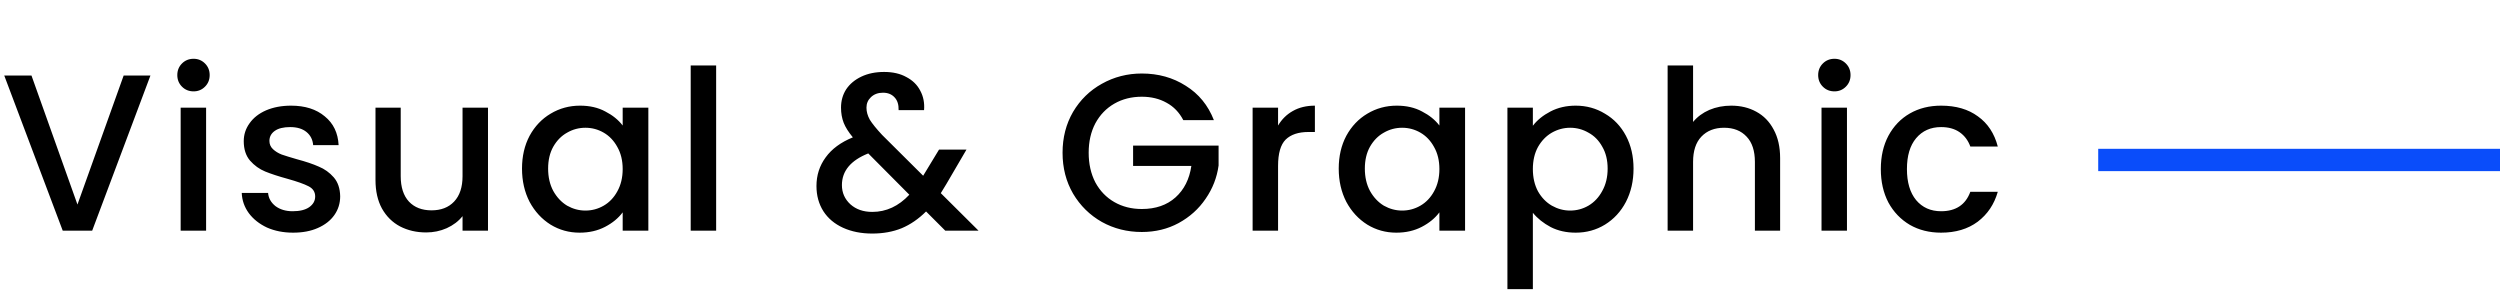
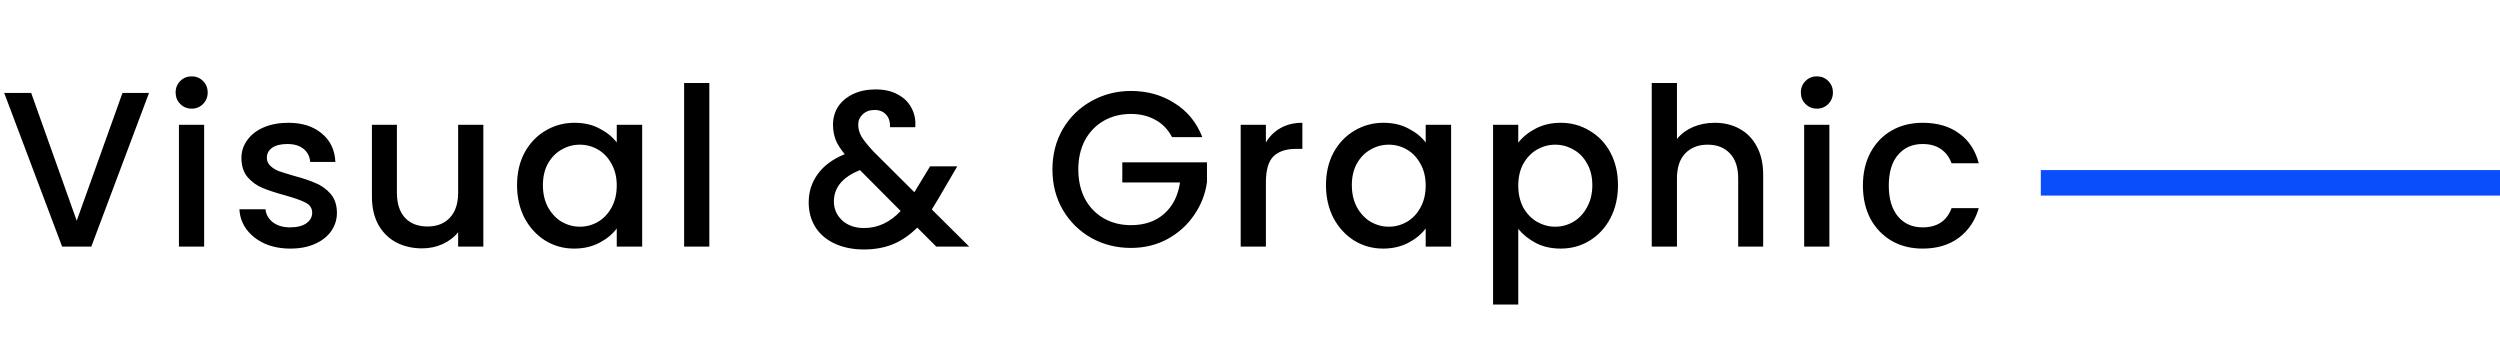
- <svg xmlns="http://www.w3.org/2000/svg" width="336" height="40" viewBox="0 0 336 40" fill="none">
-   <line x1="282" y1="21.5" x2="336" y2="21.5" stroke="#0A4DFA" stroke-width="3" />
-   <path d="M20.22 10.15L12.39 31H8.43L0.57 10.15H4.23L10.41 27.49L16.62 10.15H20.22ZM26.02 12.28C25.4 12.28 24.88 12.07 24.46 11.65C24.04 11.23 23.83 10.71 23.83 10.09C23.83 9.47 24.04 8.95 24.46 8.53C24.88 8.11 25.4 7.9 26.02 7.9C26.62 7.9 27.13 8.11 27.55 8.53C27.97 8.95 28.18 9.47 28.18 10.09C28.18 10.71 27.97 11.23 27.55 11.65C27.13 12.07 26.62 12.28 26.02 12.28ZM27.7 14.47V31H24.28V14.47H27.7ZM39.39 31.27C38.09 31.27 36.92 31.04 35.88 30.58C34.86 30.1 34.05 29.46 33.45 28.66C32.85 27.84 32.53 26.93 32.49 25.93H36.03C36.09 26.63 36.42 27.22 37.02 27.7C37.64 28.16 38.41 28.39 39.33 28.39C40.29 28.39 41.03 28.21 41.55 27.85C42.09 27.47 42.36 26.99 42.36 26.41C42.36 25.79 42.06 25.33 41.46 25.03C40.88 24.73 39.95 24.4 38.67 24.04C37.43 23.7 36.42 23.37 35.64 23.05C34.86 22.73 34.18 22.24 33.6 21.58C33.04 20.92 32.76 20.05 32.76 18.97C32.76 18.09 33.02 17.29 33.54 16.57C34.06 15.83 34.8 15.25 35.76 14.83C36.74 14.41 37.86 14.2 39.12 14.2C41 14.2 42.51 14.68 43.65 15.64C44.81 16.58 45.43 17.87 45.51 19.51H42.09C42.03 18.77 41.73 18.18 41.19 17.74C40.65 17.3 39.92 17.08 39 17.08C38.1 17.08 37.41 17.25 36.93 17.59C36.45 17.93 36.21 18.38 36.21 18.94C36.21 19.38 36.37 19.75 36.69 20.05C37.01 20.35 37.4 20.59 37.86 20.77C38.32 20.93 39 21.14 39.9 21.4C41.1 21.72 42.08 22.05 42.84 22.39C43.62 22.71 44.29 23.19 44.85 23.83C45.41 24.47 45.7 25.32 45.72 26.38C45.72 27.32 45.46 28.16 44.94 28.9C44.42 29.64 43.68 30.22 42.72 30.64C41.78 31.06 40.67 31.27 39.39 31.27ZM65.586 14.47V31H62.166V29.05C61.626 29.73 60.916 30.27 60.036 30.67C59.176 31.05 58.256 31.24 57.276 31.24C55.976 31.24 54.806 30.97 53.766 30.43C52.746 29.89 51.936 29.09 51.336 28.03C50.756 26.97 50.466 25.69 50.466 24.19V14.47H53.856V23.68C53.856 25.16 54.226 26.3 54.966 27.1C55.706 27.88 56.716 28.27 57.996 28.27C59.276 28.27 60.286 27.88 61.026 27.1C61.786 26.3 62.166 25.16 62.166 23.68V14.47H65.586ZM70.158 22.66C70.158 21 70.498 19.53 71.178 18.25C71.878 16.97 72.818 15.98 73.998 15.28C75.198 14.56 76.518 14.2 77.958 14.2C79.258 14.2 80.388 14.46 81.348 14.98C82.328 15.48 83.108 16.11 83.688 16.87V14.47H87.138V31H83.688V28.54C83.108 29.32 82.318 29.97 81.318 30.49C80.318 31.01 79.178 31.27 77.898 31.27C76.478 31.27 75.178 30.91 73.998 30.19C72.818 29.45 71.878 28.43 71.178 27.13C70.498 25.81 70.158 24.32 70.158 22.66ZM83.688 22.72C83.688 21.58 83.448 20.59 82.968 19.75C82.508 18.91 81.898 18.27 81.138 17.83C80.378 17.39 79.558 17.17 78.678 17.17C77.798 17.17 76.978 17.39 76.218 17.83C75.458 18.25 74.838 18.88 74.358 19.72C73.898 20.54 73.668 21.52 73.668 22.66C73.668 23.8 73.898 24.8 74.358 25.66C74.838 26.52 75.458 27.18 76.218 27.64C76.998 28.08 77.818 28.3 78.678 28.3C79.558 28.3 80.378 28.08 81.138 27.64C81.898 27.2 82.508 26.56 82.968 25.72C83.448 24.86 83.688 23.86 83.688 22.72ZM96.25 8.8V31H92.83V8.8H96.25ZM127.043 31L124.463 28.42C123.463 29.42 122.373 30.17 121.193 30.67C120.013 31.15 118.693 31.39 117.233 31.39C115.753 31.39 114.443 31.13 113.303 30.61C112.163 30.09 111.283 29.35 110.663 28.39C110.043 27.41 109.733 26.28 109.733 25C109.733 23.56 110.143 22.28 110.963 21.16C111.783 20.02 113.003 19.12 114.623 18.46C114.043 17.76 113.633 17.11 113.393 16.51C113.153 15.89 113.033 15.21 113.033 14.47C113.033 13.55 113.263 12.73 113.723 12.01C114.203 11.29 114.883 10.72 115.763 10.3C116.643 9.88 117.663 9.67 118.823 9.67C120.003 9.67 121.003 9.9 121.823 10.36C122.663 10.8 123.283 11.41 123.683 12.19C124.103 12.97 124.273 13.84 124.193 14.8H120.773C120.793 14.06 120.613 13.49 120.233 13.09C119.853 12.67 119.333 12.46 118.673 12.46C118.013 12.46 117.473 12.66 117.053 13.06C116.653 13.44 116.453 13.91 116.453 14.47C116.453 15.01 116.603 15.55 116.903 16.09C117.223 16.61 117.773 17.29 118.553 18.13L124.073 23.62L126.203 20.11H129.893L127.193 24.73L126.443 25.96L131.513 31H127.043ZM117.233 28.48C119.113 28.48 120.773 27.71 122.213 26.17L116.693 20.62C114.333 21.56 113.153 22.98 113.153 24.88C113.153 25.9 113.533 26.76 114.293 27.46C115.053 28.14 116.033 28.48 117.233 28.48ZM159.038 16.15C158.498 15.11 157.748 14.33 156.788 13.81C155.828 13.27 154.718 13 153.458 13C152.078 13 150.848 13.31 149.768 13.93C148.688 14.55 147.838 15.43 147.218 16.57C146.618 17.71 146.318 19.03 146.318 20.53C146.318 22.03 146.618 23.36 147.218 24.52C147.838 25.66 148.688 26.54 149.768 27.16C150.848 27.78 152.078 28.09 153.458 28.09C155.318 28.09 156.828 27.57 157.988 26.53C159.148 25.49 159.858 24.08 160.118 22.3H152.288V19.57H163.778V22.24C163.558 23.86 162.978 25.35 162.038 26.71C161.118 28.07 159.908 29.16 158.408 29.98C156.928 30.78 155.278 31.18 153.458 31.18C151.498 31.18 149.708 30.73 148.088 29.83C146.468 28.91 145.178 27.64 144.218 26.02C143.278 24.4 142.808 22.57 142.808 20.53C142.808 18.49 143.278 16.66 144.218 15.04C145.178 13.42 146.468 12.16 148.088 11.26C149.728 10.34 151.518 9.88 153.458 9.88C155.678 9.88 157.648 10.43 159.368 11.53C161.108 12.61 162.368 14.15 163.148 16.15H159.038ZM171.772 16.87C172.272 16.03 172.932 15.38 173.752 14.92C174.592 14.44 175.582 14.2 176.722 14.2V17.74H175.852C174.512 17.74 173.492 18.08 172.792 18.76C172.112 19.44 171.772 20.62 171.772 22.3V31H168.352V14.47H171.772V16.87ZM179.925 22.66C179.925 21 180.265 19.53 180.945 18.25C181.645 16.97 182.585 15.98 183.765 15.28C184.965 14.56 186.285 14.2 187.725 14.2C189.025 14.2 190.155 14.46 191.115 14.98C192.095 15.48 192.875 16.11 193.455 16.87V14.47H196.905V31H193.455V28.54C192.875 29.32 192.085 29.97 191.085 30.49C190.085 31.01 188.945 31.27 187.665 31.27C186.245 31.27 184.945 30.91 183.765 30.19C182.585 29.45 181.645 28.43 180.945 27.13C180.265 25.81 179.925 24.32 179.925 22.66ZM193.455 22.72C193.455 21.58 193.215 20.59 192.735 19.75C192.275 18.91 191.665 18.27 190.905 17.83C190.145 17.39 189.325 17.17 188.445 17.17C187.565 17.17 186.745 17.39 185.985 17.83C185.225 18.25 184.605 18.88 184.125 19.72C183.665 20.54 183.435 21.52 183.435 22.66C183.435 23.8 183.665 24.8 184.125 25.66C184.605 26.52 185.225 27.18 185.985 27.64C186.765 28.08 187.585 28.3 188.445 28.3C189.325 28.3 190.145 28.08 190.905 27.64C191.665 27.2 192.275 26.56 192.735 25.72C193.215 24.86 193.455 23.86 193.455 22.72ZM206.017 16.9C206.597 16.14 207.387 15.5 208.387 14.98C209.387 14.46 210.517 14.2 211.777 14.2C213.217 14.2 214.527 14.56 215.707 15.28C216.907 15.98 217.847 16.97 218.527 18.25C219.207 19.53 219.547 21 219.547 22.66C219.547 24.32 219.207 25.81 218.527 27.13C217.847 28.43 216.907 29.45 215.707 30.19C214.527 30.91 213.217 31.27 211.777 31.27C210.517 31.27 209.397 31.02 208.417 30.52C207.437 30 206.637 29.36 206.017 28.6V38.86H202.597V14.47H206.017V16.9ZM216.067 22.66C216.067 21.52 215.827 20.54 215.347 19.72C214.887 18.88 214.267 18.25 213.487 17.83C212.727 17.39 211.907 17.17 211.027 17.17C210.167 17.17 209.347 17.39 208.567 17.83C207.807 18.27 207.187 18.91 206.707 19.75C206.247 20.59 206.017 21.58 206.017 22.72C206.017 23.86 206.247 24.86 206.707 25.72C207.187 26.56 207.807 27.2 208.567 27.64C209.347 28.08 210.167 28.3 211.027 28.3C211.907 28.3 212.727 28.08 213.487 27.64C214.267 27.18 214.887 26.52 215.347 25.66C215.827 24.8 216.067 23.8 216.067 22.66ZM232.679 14.2C233.939 14.2 235.059 14.47 236.039 15.01C237.039 15.55 237.819 16.35 238.379 17.41C238.959 18.47 239.249 19.75 239.249 21.25V31H235.859V21.76C235.859 20.28 235.489 19.15 234.749 18.37C234.009 17.57 232.999 17.17 231.719 17.17C230.439 17.17 229.419 17.57 228.659 18.37C227.919 19.15 227.549 20.28 227.549 21.76V31H224.129V8.8H227.549V16.39C228.129 15.69 228.859 15.15 229.739 14.77C230.639 14.39 231.619 14.2 232.679 14.2ZM246.552 12.28C245.932 12.28 245.412 12.07 244.992 11.65C244.572 11.23 244.362 10.71 244.362 10.09C244.362 9.47 244.572 8.95 244.992 8.53C245.412 8.11 245.932 7.9 246.552 7.9C247.152 7.9 247.662 8.11 248.082 8.53C248.502 8.95 248.712 9.47 248.712 10.09C248.712 10.71 248.502 11.23 248.082 11.65C247.662 12.07 247.152 12.28 246.552 12.28ZM248.232 14.47V31H244.812V14.47H248.232ZM252.782 22.72C252.782 21.02 253.122 19.53 253.802 18.25C254.502 16.95 255.462 15.95 256.682 15.25C257.902 14.55 259.302 14.2 260.882 14.2C262.882 14.2 264.532 14.68 265.832 15.64C267.152 16.58 268.042 17.93 268.502 19.69H264.812C264.512 18.87 264.032 18.23 263.372 17.77C262.712 17.31 261.882 17.08 260.882 17.08C259.482 17.08 258.362 17.58 257.522 18.58C256.702 19.56 256.292 20.94 256.292 22.72C256.292 24.5 256.702 25.89 257.522 26.89C258.362 27.89 259.482 28.39 260.882 28.39C262.862 28.39 264.172 27.52 264.812 25.78H268.502C268.022 27.46 267.122 28.8 265.802 29.8C264.482 30.78 262.842 31.27 260.882 31.27C259.302 31.27 257.902 30.92 256.682 30.22C255.462 29.5 254.502 28.5 253.802 27.22C253.122 25.92 252.782 24.42 252.782 22.72Z" fill="black" />
+ <svg xmlns="http://www.w3.org/2000/svg" width="294" height="40" viewBox="0 0 294 40" fill="none">
+   <line x1="240" y1="21.5" x2="294" y2="21.5" stroke="#0A4DFA" stroke-width="3" />
+   <path d="M17.524 10.93L10.738 29H7.306L0.494 10.93H3.666L9.022 25.958L14.404 10.93H17.524ZM22.551 12.776C22.013 12.776 21.563 12.594 21.199 12.23C20.835 11.866 20.653 11.415 20.653 10.878C20.653 10.341 20.835 9.89 21.199 9.526C21.563 9.162 22.013 8.98 22.551 8.98C23.071 8.98 23.513 9.162 23.877 9.526C24.241 9.89 24.423 10.341 24.423 10.878C24.423 11.415 24.241 11.866 23.877 12.23C23.513 12.594 23.071 12.776 22.551 12.776ZM24.007 14.674V29H21.043V14.674H24.007ZM34.138 29.234C33.011 29.234 31.997 29.035 31.096 28.636C30.212 28.22 29.51 27.665 28.99 26.972C28.47 26.261 28.193 25.473 28.158 24.606H31.226C31.278 25.213 31.564 25.724 32.084 26.14C32.621 26.539 33.289 26.738 34.086 26.738C34.918 26.738 35.559 26.582 36.01 26.27C36.478 25.941 36.712 25.525 36.712 25.022C36.712 24.485 36.452 24.086 35.932 23.826C35.429 23.566 34.623 23.28 33.514 22.968C32.44 22.673 31.564 22.387 30.888 22.11C30.212 21.833 29.623 21.408 29.12 20.836C28.635 20.264 28.392 19.51 28.392 18.574C28.392 17.811 28.617 17.118 29.068 16.494C29.519 15.853 30.16 15.35 30.992 14.986C31.841 14.622 32.812 14.44 33.904 14.44C35.533 14.44 36.842 14.856 37.83 15.688C38.836 16.503 39.373 17.621 39.442 19.042H36.478C36.426 18.401 36.166 17.889 35.698 17.508C35.23 17.127 34.597 16.936 33.8 16.936C33.02 16.936 32.422 17.083 32.006 17.378C31.59 17.673 31.382 18.063 31.382 18.548C31.382 18.929 31.521 19.25 31.798 19.51C32.075 19.77 32.413 19.978 32.812 20.134C33.211 20.273 33.8 20.455 34.58 20.68C35.62 20.957 36.469 21.243 37.128 21.538C37.804 21.815 38.385 22.231 38.87 22.786C39.355 23.341 39.607 24.077 39.624 24.996C39.624 25.811 39.399 26.539 38.948 27.18C38.498 27.821 37.856 28.324 37.024 28.688C36.209 29.052 35.248 29.234 34.138 29.234ZM56.841 14.674V29H53.877V27.31C53.409 27.899 52.794 28.367 52.031 28.714C51.285 29.043 50.488 29.208 49.639 29.208C48.512 29.208 47.498 28.974 46.597 28.506C45.713 28.038 45.011 27.345 44.491 26.426C43.988 25.507 43.737 24.398 43.737 23.098V14.674H46.675V22.656C46.675 23.939 46.995 24.927 47.637 25.62C48.278 26.296 49.154 26.634 50.263 26.634C51.372 26.634 52.248 26.296 52.889 25.62C53.547 24.927 53.877 23.939 53.877 22.656V14.674H56.841ZM60.804 21.772C60.804 20.333 61.098 19.059 61.688 17.95C62.294 16.841 63.109 15.983 64.132 15.376C65.172 14.752 66.316 14.44 67.564 14.44C68.69 14.44 69.67 14.665 70.502 15.116C71.351 15.549 72.027 16.095 72.53 16.754V14.674H75.52V29H72.53V26.868C72.027 27.544 71.342 28.107 70.476 28.558C69.609 29.009 68.621 29.234 67.512 29.234C66.281 29.234 65.154 28.922 64.132 28.298C63.109 27.657 62.294 26.773 61.688 25.646C61.098 24.502 60.804 23.211 60.804 21.772ZM72.53 21.824C72.53 20.836 72.322 19.978 71.906 19.25C71.507 18.522 70.978 17.967 70.32 17.586C69.661 17.205 68.95 17.014 68.188 17.014C67.425 17.014 66.714 17.205 66.056 17.586C65.397 17.95 64.86 18.496 64.444 19.224C64.045 19.935 63.846 20.784 63.846 21.772C63.846 22.76 64.045 23.627 64.444 24.372C64.86 25.117 65.397 25.689 66.056 26.088C66.732 26.469 67.442 26.66 68.188 26.66C68.95 26.66 69.661 26.469 70.32 26.088C70.978 25.707 71.507 25.152 71.906 24.424C72.322 23.679 72.53 22.812 72.53 21.824ZM83.417 9.76V29H80.453V9.76H83.417ZM110.104 29L107.868 26.764C107.001 27.631 106.057 28.281 105.034 28.714C104.011 29.13 102.867 29.338 101.602 29.338C100.319 29.338 99.184 29.113 98.196 28.662C97.208 28.211 96.445 27.57 95.908 26.738C95.371 25.889 95.102 24.909 95.102 23.8C95.102 22.552 95.457 21.443 96.168 20.472C96.879 19.484 97.936 18.704 99.34 18.132C98.837 17.525 98.482 16.962 98.274 16.442C98.066 15.905 97.962 15.315 97.962 14.674C97.962 13.877 98.161 13.166 98.56 12.542C98.976 11.918 99.565 11.424 100.328 11.06C101.091 10.696 101.975 10.514 102.98 10.514C104.003 10.514 104.869 10.713 105.58 11.112C106.308 11.493 106.845 12.022 107.192 12.698C107.556 13.374 107.703 14.128 107.634 14.96H104.67C104.687 14.319 104.531 13.825 104.202 13.478C103.873 13.114 103.422 12.932 102.85 12.932C102.278 12.932 101.81 13.105 101.446 13.452C101.099 13.781 100.926 14.189 100.926 14.674C100.926 15.142 101.056 15.61 101.316 16.078C101.593 16.529 102.07 17.118 102.746 17.846L107.53 22.604L109.376 19.562H112.574L110.234 23.566L109.584 24.632L113.978 29H110.104ZM101.602 26.816C103.231 26.816 104.67 26.149 105.918 24.814L101.134 20.004C99.089 20.819 98.066 22.049 98.066 23.696C98.066 24.58 98.395 25.325 99.054 25.932C99.713 26.521 100.562 26.816 101.602 26.816ZM137.833 16.13C137.365 15.229 136.715 14.553 135.883 14.102C135.051 13.634 134.089 13.4 132.997 13.4C131.801 13.4 130.735 13.669 129.799 14.206C128.863 14.743 128.127 15.506 127.589 16.494C127.069 17.482 126.809 18.626 126.809 19.926C126.809 21.226 127.069 22.379 127.589 23.384C128.127 24.372 128.863 25.135 129.799 25.672C130.735 26.209 131.801 26.478 132.997 26.478C134.609 26.478 135.918 26.027 136.923 25.126C137.929 24.225 138.544 23.003 138.769 21.46H131.983V19.094H141.941V21.408C141.751 22.812 141.248 24.103 140.433 25.282C139.636 26.461 138.587 27.405 137.287 28.116C136.005 28.809 134.575 29.156 132.997 29.156C131.299 29.156 129.747 28.766 128.343 27.986C126.939 27.189 125.821 26.088 124.989 24.684C124.175 23.28 123.767 21.694 123.767 19.926C123.767 18.158 124.175 16.572 124.989 15.168C125.821 13.764 126.939 12.672 128.343 11.892C129.765 11.095 131.316 10.696 132.997 10.696C134.921 10.696 136.629 11.173 138.119 12.126C139.627 13.062 140.719 14.397 141.395 16.13H137.833ZM148.869 16.754C149.302 16.026 149.874 15.463 150.585 15.064C151.313 14.648 152.171 14.44 153.159 14.44V17.508H152.405C151.243 17.508 150.359 17.803 149.753 18.392C149.163 18.981 148.869 20.004 148.869 21.46V29H145.905V14.674H148.869V16.754ZM155.935 21.772C155.935 20.333 156.23 19.059 156.819 17.95C157.426 16.841 158.241 15.983 159.263 15.376C160.303 14.752 161.447 14.44 162.695 14.44C163.822 14.44 164.801 14.665 165.633 15.116C166.483 15.549 167.159 16.095 167.661 16.754V14.674H170.651V29H167.661V26.868C167.159 27.544 166.474 28.107 165.607 28.558C164.741 29.009 163.753 29.234 162.643 29.234C161.413 29.234 160.286 28.922 159.263 28.298C158.241 27.657 157.426 26.773 156.819 25.646C156.23 24.502 155.935 23.211 155.935 21.772ZM167.661 21.824C167.661 20.836 167.453 19.978 167.037 19.25C166.639 18.522 166.11 17.967 165.451 17.586C164.793 17.205 164.082 17.014 163.319 17.014C162.557 17.014 161.846 17.205 161.187 17.586C160.529 17.95 159.991 18.496 159.575 19.224C159.177 19.935 158.977 20.784 158.977 21.772C158.977 22.76 159.177 23.627 159.575 24.372C159.991 25.117 160.529 25.689 161.187 26.088C161.863 26.469 162.574 26.66 163.319 26.66C164.082 26.66 164.793 26.469 165.451 26.088C166.11 25.707 166.639 25.152 167.037 24.424C167.453 23.679 167.661 22.812 167.661 21.824ZM178.548 16.78C179.051 16.121 179.736 15.567 180.602 15.116C181.469 14.665 182.448 14.44 183.54 14.44C184.788 14.44 185.924 14.752 186.946 15.376C187.986 15.983 188.801 16.841 189.39 17.95C189.98 19.059 190.274 20.333 190.274 21.772C190.274 23.211 189.98 24.502 189.39 25.646C188.801 26.773 187.986 27.657 186.946 28.298C185.924 28.922 184.788 29.234 183.54 29.234C182.448 29.234 181.478 29.017 180.628 28.584C179.779 28.133 179.086 27.579 178.548 26.92V35.812H175.584V14.674H178.548V16.78ZM187.258 21.772C187.258 20.784 187.05 19.935 186.634 19.224C186.236 18.496 185.698 17.95 185.022 17.586C184.364 17.205 183.653 17.014 182.89 17.014C182.145 17.014 181.434 17.205 180.758 17.586C180.1 17.967 179.562 18.522 179.146 19.25C178.748 19.978 178.548 20.836 178.548 21.824C178.548 22.812 178.748 23.679 179.146 24.424C179.562 25.152 180.1 25.707 180.758 26.088C181.434 26.469 182.145 26.66 182.89 26.66C183.653 26.66 184.364 26.469 185.022 26.088C185.698 25.689 186.236 25.117 186.634 24.372C187.05 23.627 187.258 22.76 187.258 21.772ZM201.655 14.44C202.747 14.44 203.718 14.674 204.567 15.142C205.434 15.61 206.11 16.303 206.595 17.222C207.098 18.141 207.349 19.25 207.349 20.55V29H204.411V20.992C204.411 19.709 204.091 18.73 203.449 18.054C202.808 17.361 201.933 17.014 200.823 17.014C199.714 17.014 198.83 17.361 198.171 18.054C197.53 18.73 197.209 19.709 197.209 20.992V29H194.245V9.76H197.209V16.338C197.712 15.731 198.345 15.263 199.107 14.934C199.887 14.605 200.737 14.44 201.655 14.44ZM213.678 12.776C213.141 12.776 212.69 12.594 212.326 12.23C211.962 11.866 211.78 11.415 211.78 10.878C211.78 10.341 211.962 9.89 212.326 9.526C212.69 9.162 213.141 8.98 213.678 8.98C214.198 8.98 214.64 9.162 215.004 9.526C215.368 9.89 215.55 10.341 215.55 10.878C215.55 11.415 215.368 11.866 215.004 12.23C214.64 12.594 214.198 12.776 213.678 12.776ZM215.134 14.674V29H212.17V14.674H215.134ZM219.078 21.824C219.078 20.351 219.372 19.059 219.962 17.95C220.568 16.823 221.4 15.957 222.458 15.35C223.515 14.743 224.728 14.44 226.098 14.44C227.831 14.44 229.261 14.856 230.388 15.688C231.532 16.503 232.303 17.673 232.702 19.198H229.504C229.244 18.487 228.828 17.933 228.256 17.534C227.684 17.135 226.964 16.936 226.098 16.936C224.884 16.936 223.914 17.369 223.186 18.236C222.475 19.085 222.12 20.281 222.12 21.824C222.12 23.367 222.475 24.571 223.186 25.438C223.914 26.305 224.884 26.738 226.098 26.738C227.814 26.738 228.949 25.984 229.504 24.476H232.702C232.286 25.932 231.506 27.093 230.362 27.96C229.218 28.809 227.796 29.234 226.098 29.234C224.728 29.234 223.515 28.931 222.458 28.324C221.4 27.7 220.568 26.833 219.962 25.724C219.372 24.597 219.078 23.297 219.078 21.824Z" fill="black" />
</svg>
